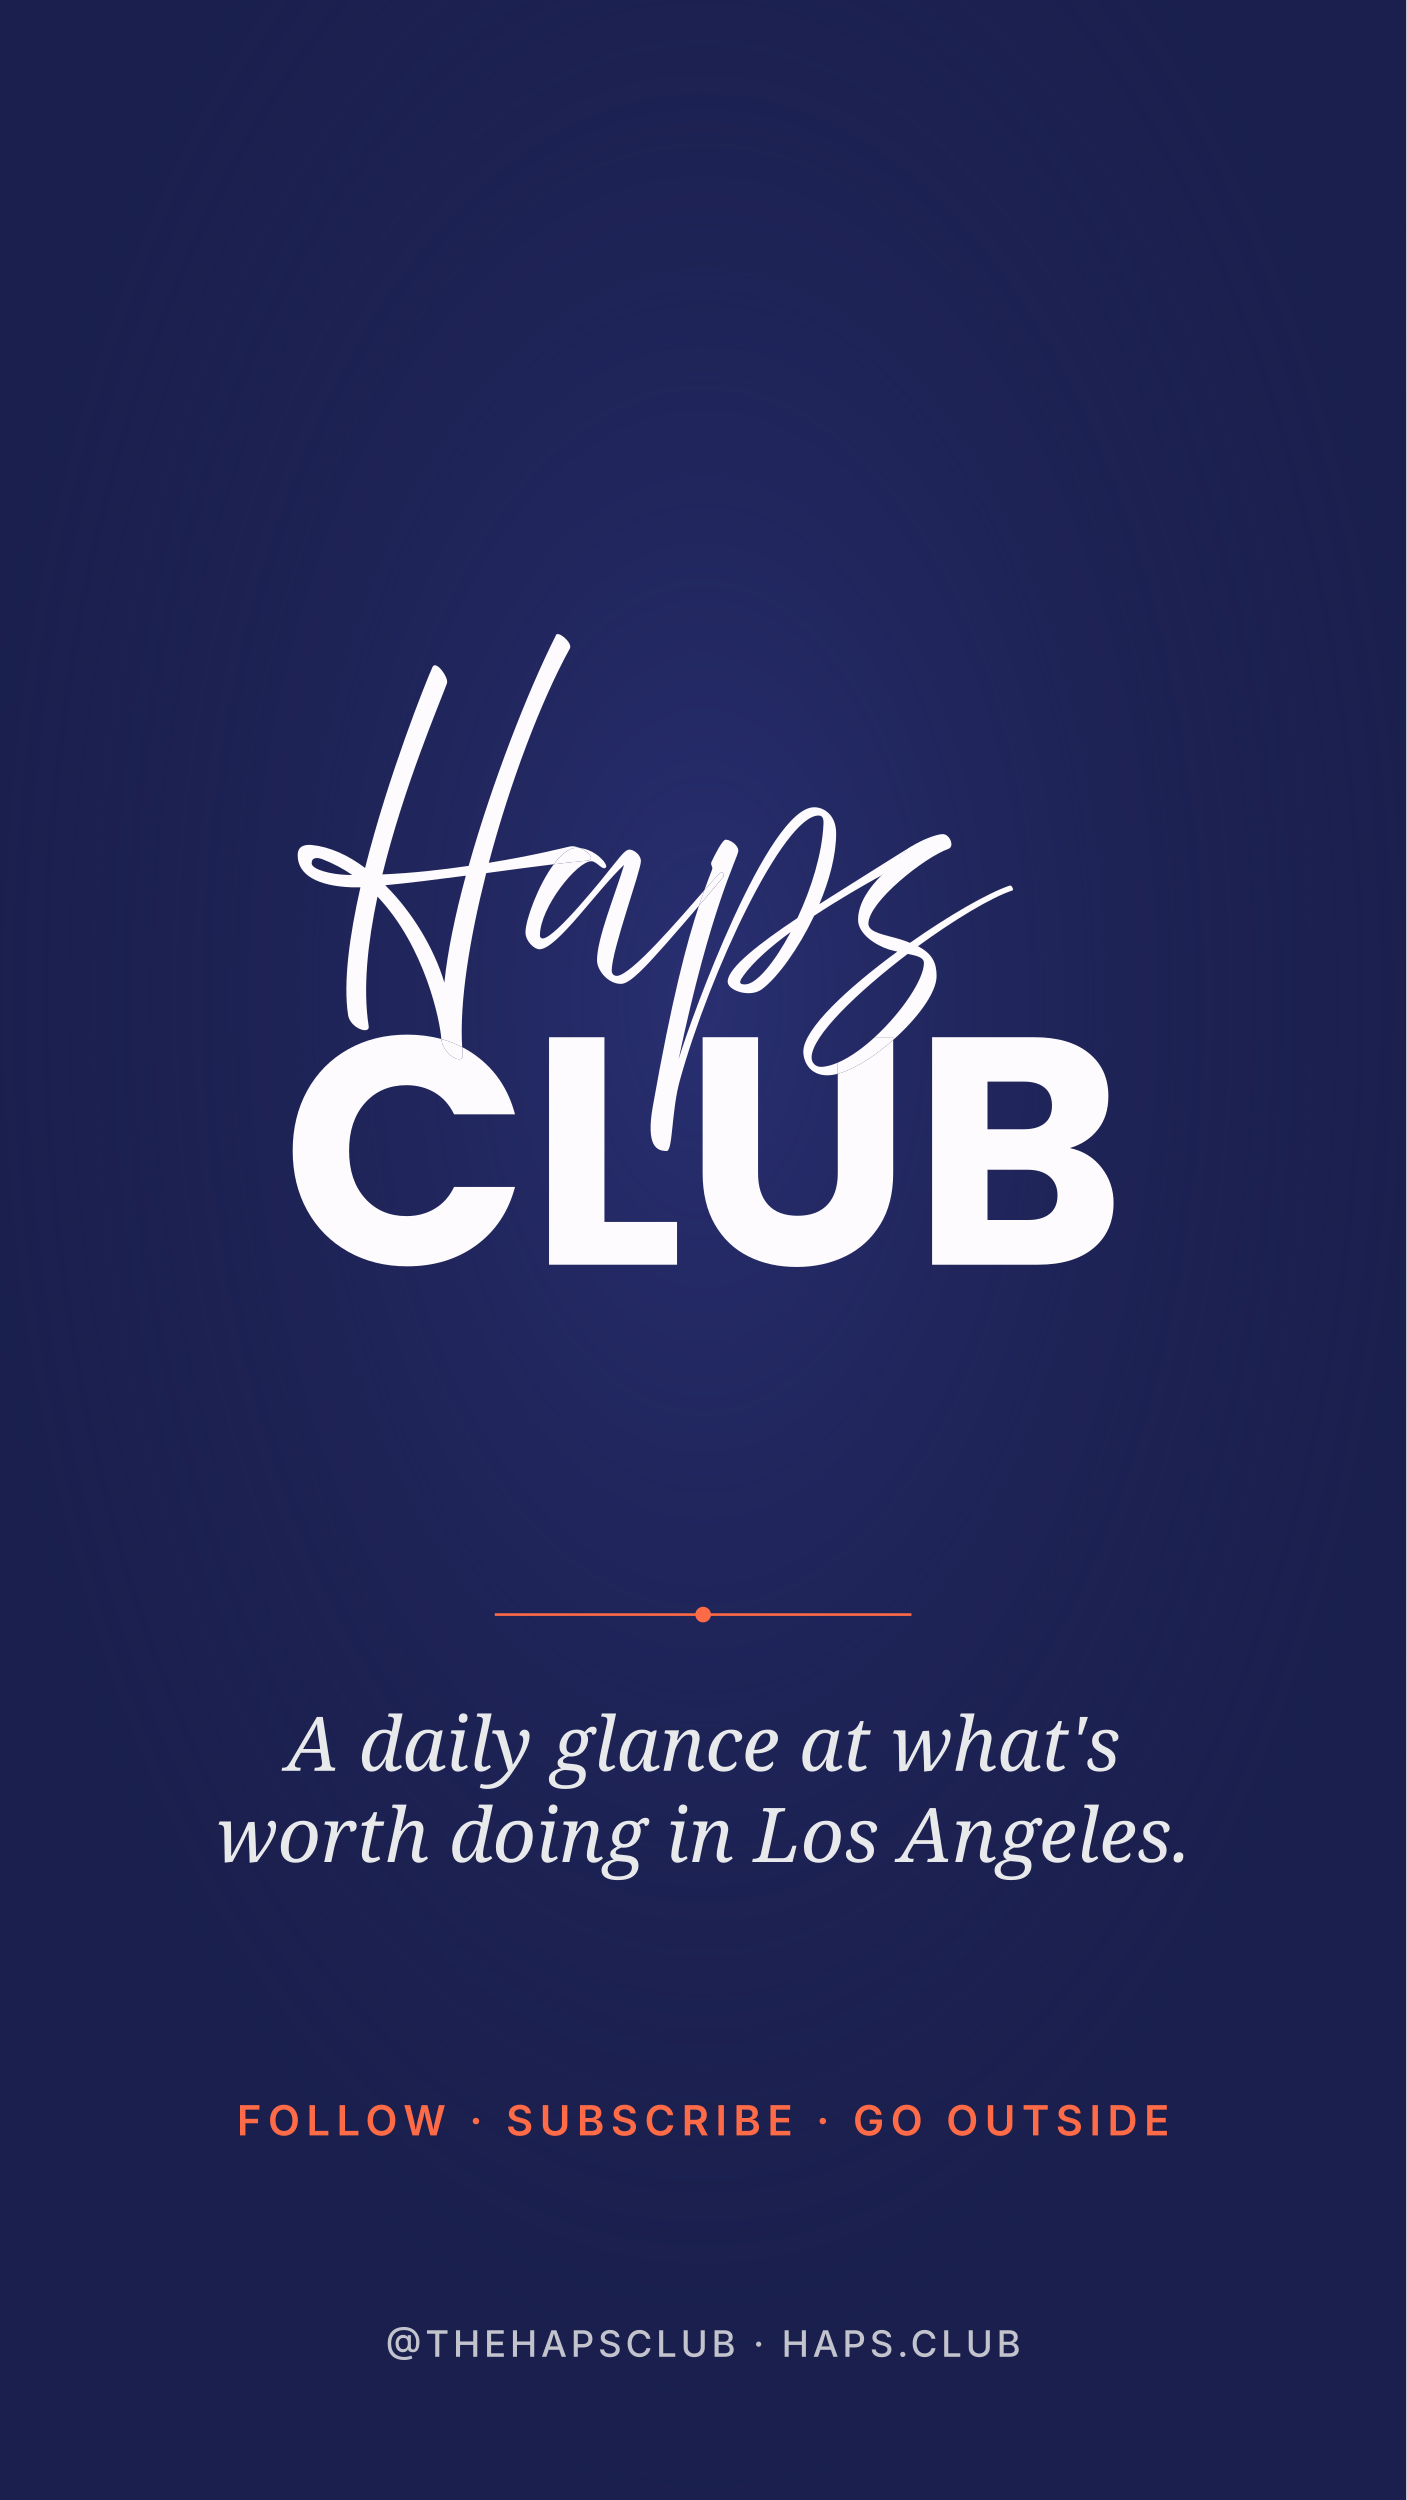
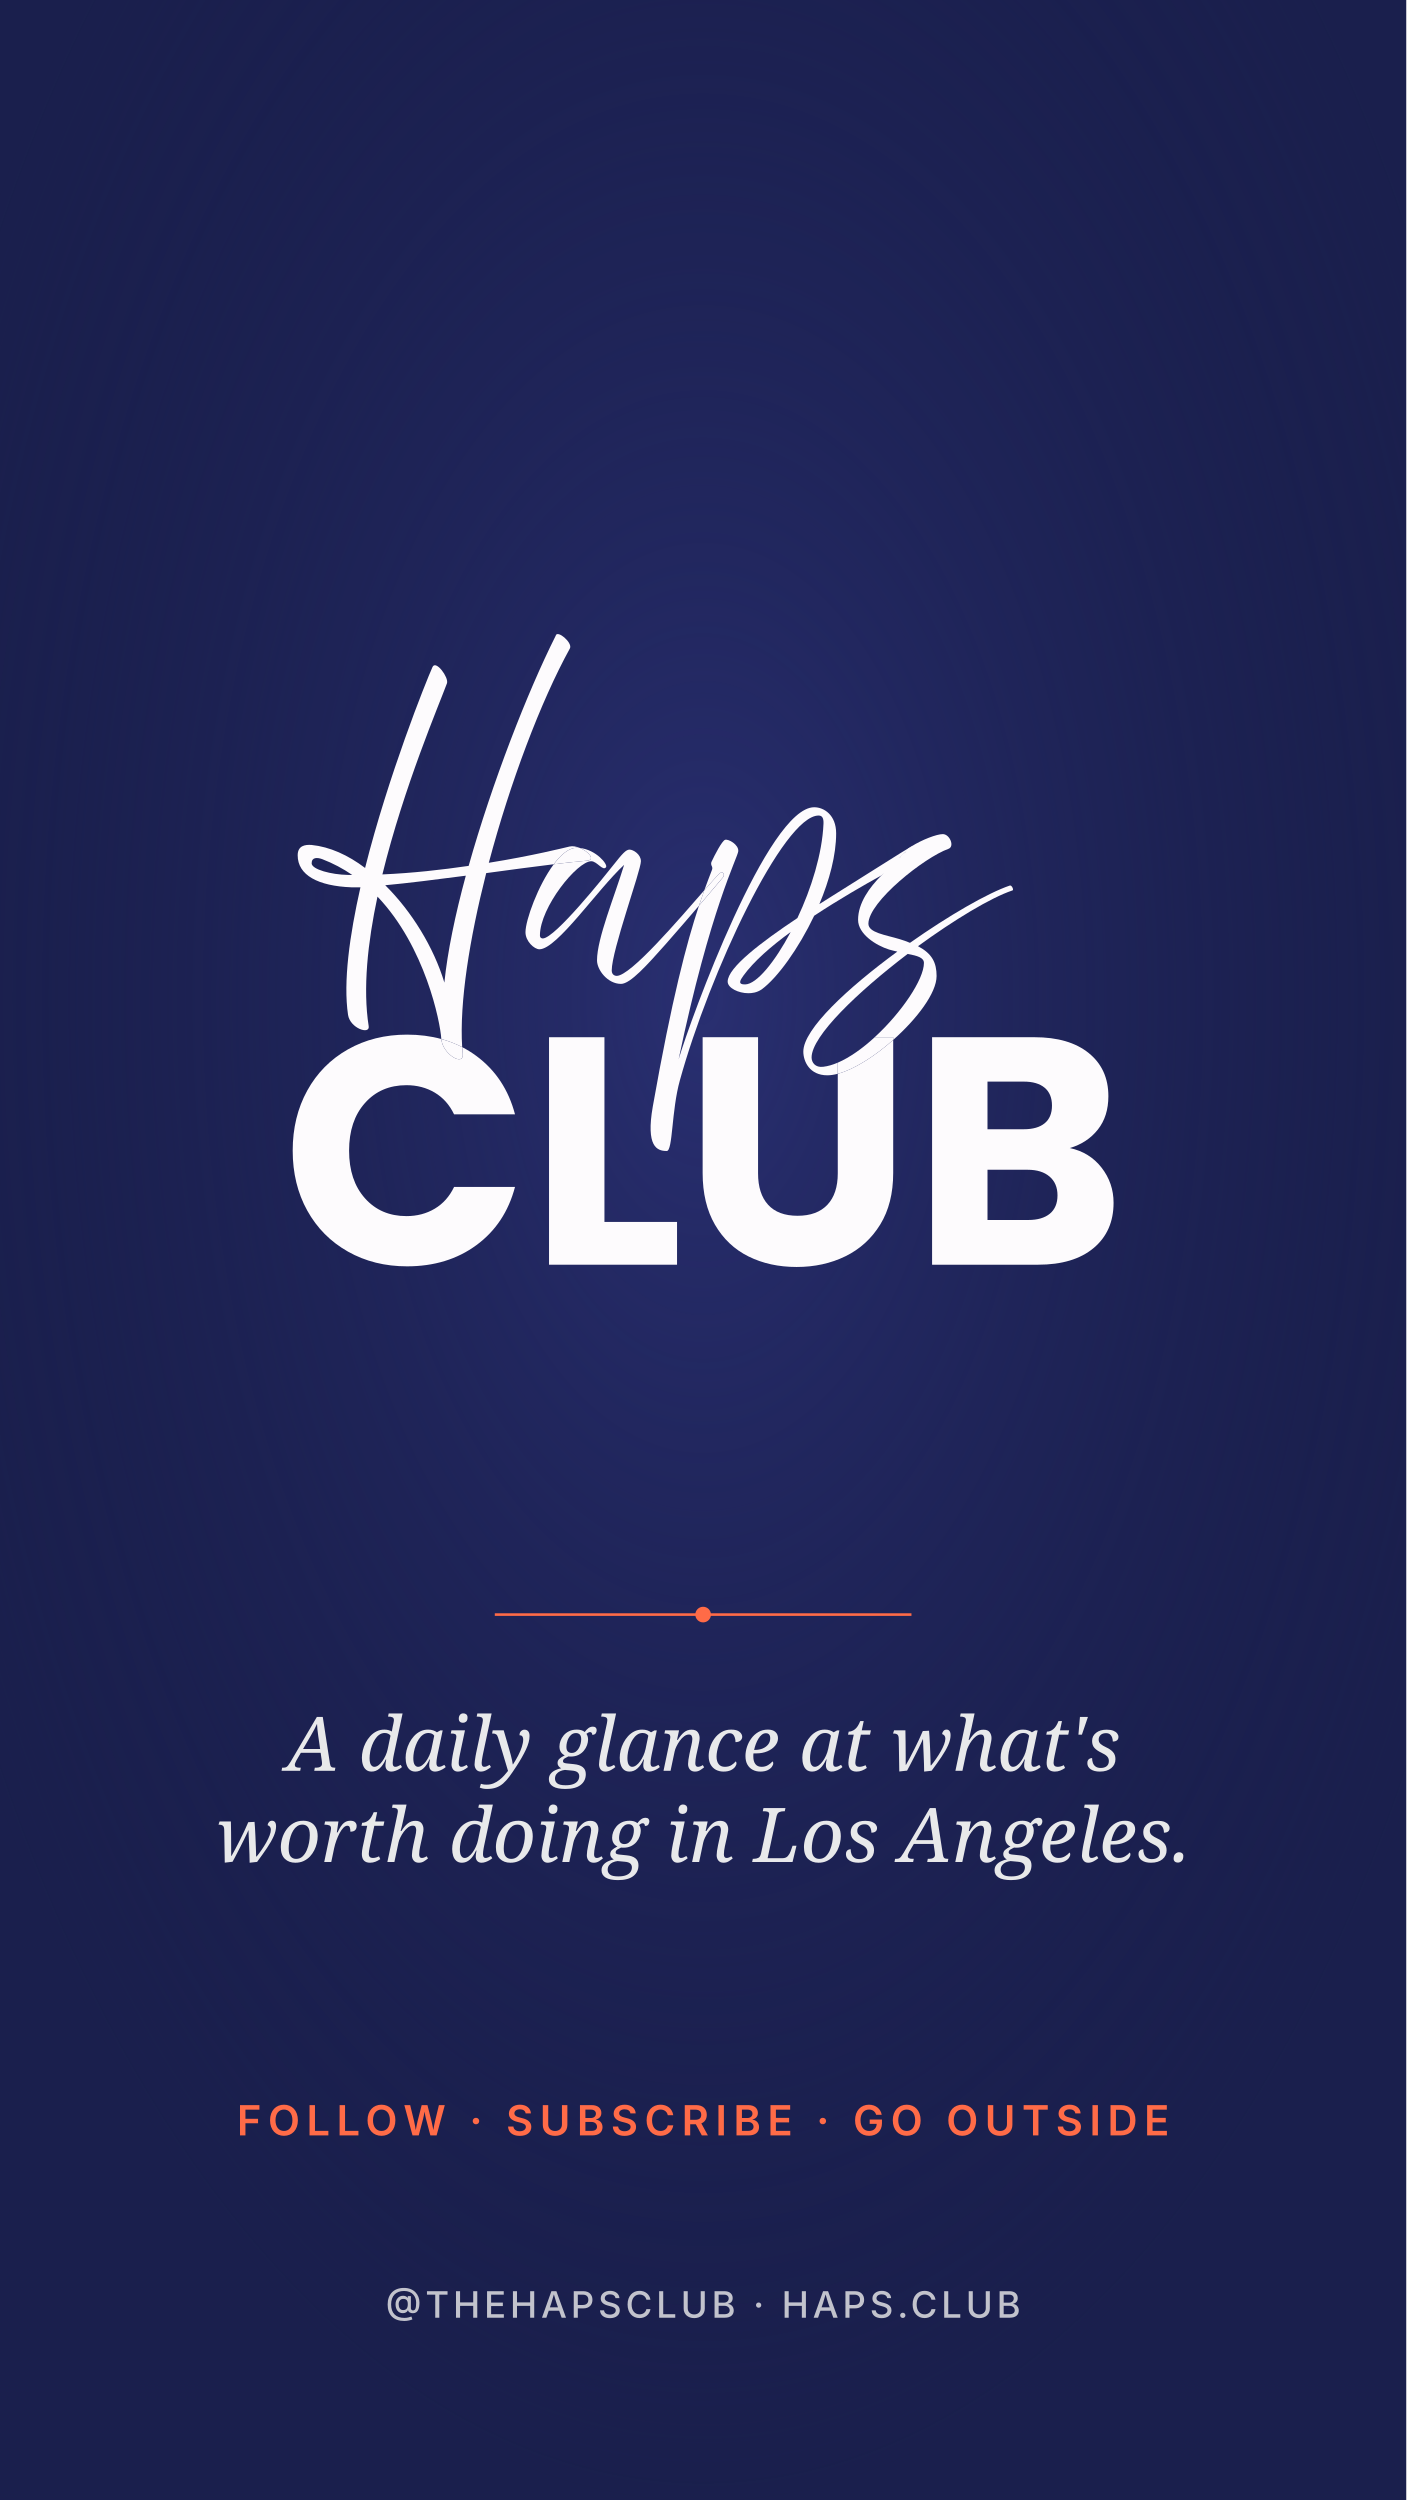
<svg xmlns="http://www.w3.org/2000/svg" viewBox="0 0 1080 1920" width="1080" height="1920">
  <defs>
    <radialGradient id="s8-glow" cx="50%" cy="40%" r="60%">
      <stop offset="0%" stop-color="#292f71" stop-opacity="1" />
      <stop offset="100%" stop-color="#1a1f4d" stop-opacity="0" />
    </radialGradient>
    <symbol id="hc-logo-white" viewBox="0 0 900 900">
      <g fill="#fdfbfd">
        <path d="M325.07,348.57c1.12,0,2.23.07,3.31.19-3.45-1.45-7.15-2.19-10.19-1.46-5.61,1.27-36.72,9.18-79.82,16.07,20.91-78.8,51.26-159.38,80.07-211.65,3.06-5.61-12.75-18.87-14.03-12.5-27.8,55.34-62.73,144.84-85.94,227.21-26.27,3.83-55.34,7.14-85.17,8.42,21.17-86.45,56.36-168.56,63.75-188.7,2.04-5.61-10.97-23.46-14.28-16.07-6.63,14.79-43.61,107.1-66.56,198.39-16.83-12.75-34.94-20.91-52.79-22.7-6.63-.51-13.77.76-13.77,10.2,0,19.64,20.15,30.35,53.04,31.62h8.93c-10.71,47.43-17.09,93.33-12.24,125.97,2.04,13.26,21.68,19.89,20.4,11.22-5.87-36.98-1.02-82.62,8.67-128.01,47.18,49.47,61.97,123.68,62.99,140.25,0,.12.02.24.03.36,7.24,1.99,14.11,4.66,20.61,8.02-2.78-43.95,7.24-106.85,23.73-171.84,24.15-3.3,47.59-6.42,66.69-8.75,7.19-9.61,15.02-16.24,22.55-16.24ZM99.14,375.34c-16.06-.25-35.7-5.35-35.7-11.48s5.61-5.86,10.46-4.08c10.71,4.08,20.66,9.44,29.58,15.56h-4.34ZM194.51,481.68c-10.46-34.68-32.13-70.13-58.4-96.14,21.93-2.04,50.49-5.61,79.56-9.44-10.46,38.51-18.11,75.23-21.17,105.57Z" />
        <path d="M364.59,475.05c-1.27,0-4.84-.76-4.84-5.35,0-19.89,28.82-98.69,28.82-107.87,0-6.89-7.65-11.48-11.22-11.48s-7.14,4.08-15.81,15.05c-8.67,10.97-57.89,72.68-69.87,72.68-.77,0-2.81-.25-2.81-3.06,0-27.54,36.72-73.19,50.75-73.19,5.61,0,11.48,10.2,14.54,5.87,1.91-2.86-9.82-17.13-25.76-18.94,8.69,3.65,15.76,11.83,6.64,12.56-7.88.63-19.13,1.87-32.5,3.49-15.46,20.67-27.94,55.13-27.94,67.14,0,8.93,8.67,16.83,13.77,16.83,17.34,0,57.38-59.16,83.64-83.39-9.44,31.11-26.78,72.68-26.78,94.35,0,9.43,10.46,23.21,23.72,23.21,9.18,0,25.76-18.62,44.12-39.27,11.21-12.73,22.96-26.38,32.85-37.95,1.81-5.45,3.56-10.49,5.27-15.22-25.78,29.49-72.71,84.54-86.57,84.54Z" />
        <path d="M328.38,348.76c-1.09-.12-2.19-.19-3.31-.19-7.53,0-15.36,6.63-22.55,16.24,13.37-1.63,24.63-2.86,32.5-3.49,9.13-.73,2.05-8.91-6.64-12.56Z" />
        <path d="M656.76,346.54c-5.93,3.26-57.31,35.95-91.99,57.62,9.95-23.46,16.58-48.45,16.58-69.87,0-18.11-11.99-25.76-21.67-25.76-45.65,0-121.64,207.83-133.88,248.89,31.37-149.43,58.4-199.16,58.91-205.53.51-6.38-9.69-12.24-13-11.22-3.06,1.02-10.2,14.79-13.52,21.93-.51,1.27-.25,2.81.25,3.83l.25.51c.51,1.28.51,2.29,0,3.57-2.41,6.22-4.91,12.76-7.53,20.01,6.95-7.95,12.37-14.04,15.18-16.69,3.57-3.31,5.1,1.79,3.32,3.83-.59.73-10.48,12.54-23.77,28.09-12.14,36.57-26.72,91.72-45.6,198.35-6.89,39.53,4.08,43.86,13.77,43.86,6.12,0,4.59-39.78,13.01-69.87,29.33-106.08,102.26-261.38,136.94-261.38,3.57,0,5.1,2.55,4.84,8.16-1.28,29.58-11.99,64.01-25.76,93.08-35.96,23.97-68.85,48.96-68.85,62.73,0,6.38,10.71,11.48,20.4,11.48,3.57,0,8.42-.51,13.26-3.83,15.56-11.48,36.21-40.04,51.77-72.68,24.81-16.37,50.03-30.81,66.45-39.84,5.96-5.98,12.02-11,16.76-14.73-2.14-1.17,15.21-15.25,13.88-14.53ZM491.58,483.47c-7.65.26-5.1-4.08-1.78-8.67,9.94-13.77,27.03-28.82,46.67-43.1-15.81,29.84-33.66,51.51-44.88,51.77Z" />
        <path d="M466.34,373.81c-2.81,2.65-8.23,8.75-15.18,16.69-1.71,4.73-3.46,9.77-5.27,15.22,13.28-15.56,23.18-27.36,23.77-28.09,1.79-2.04.25-7.14-3.32-3.83Z" />
        <path d="M680.53,475.31c0-13.26-4.33-22.18-18.36-29.58,35.7-26.01,71.91-47.94,93.33-55.08,1.53-.51-.77-5.36-2.55-4.85-21.93,7.4-60.69,29.84-98.69,56.61-3.06-1.27-6.38-2.55-9.95-3.57-14.28-4.34-31.11-6.38-31.11-15.3,0-21.68,55.34-65.54,79.05-73.95,6.38-2.29,1.27-14.54-5.61-14.54-5.87,0-20.52,5.5-31.11,12.24-5.61,3.57-4.66,4.47-6.14,5.89-1.09,1.06-2.76,1.01-5.1,5.04-1.33-.11-3.75.85-2.98,2.59-2.73,1.31-6.97,5.98-10.26,7.76-2.24,1.17.85.38-4.95,7.21-11.76,11.79-23.1,27.29-23.1,43.92,0,14.03,17.6,25.25,30.6,29.33,2.8.76,5.61,1.53,8.16,2.04-48.71,35.7-92.82,76.5-92.82,98.69,0,9.69,6.12,23.46,23.71,23.46,3.16,0,6.62-.53,10.29-1.51v-10.99c-4.98,2.13-9.81,3.56-14.37,4.08-7.91,1.02-11.47-4.33-11.47-9.18,0-21.17,45.65-64.77,94.86-102.26,9.44,1.79,16.07,3.57,16.07,8.92,0,16.32-22.27,49.13-48.61,73.3h18.25v2.69c23.55-20.85,42.85-46.41,42.85-62.99Z" />
        <path d="M191.49,537.38c-10.49-2.88-21.75-4.33-33.8-4.33-21.76,0-41.23,4.86-58.4,14.56-17.18,9.71-30.56,23.25-40.16,40.64-9.6,17.39-14.4,37.17-14.4,59.36s4.8,41.92,14.4,59.2c9.6,17.28,22.98,30.78,40.16,40.48,17.17,9.71,36.64,14.56,58.4,14.56,26.67,0,49.49-6.98,68.48-20.96,18.98-13.97,31.68-33.12,38.08-57.44h-60.16c-4.48,9.39-10.83,16.54-19.04,21.44-8.21,4.91-17.55,7.36-28,7.36-16.85,0-30.51-5.87-40.96-17.6-10.46-11.73-15.68-27.41-15.68-47.04s5.22-35.31,15.68-47.04c10.45-11.73,24.1-17.6,40.96-17.6,10.45,0,19.79,2.46,28,7.36,8.21,4.91,14.56,12.05,19.04,21.44h60.16c-6.4-24.32-19.1-43.52-38.08-57.6-4.47-3.32-9.17-6.23-14.07-8.77.14,2.27.31,4.5.52,6.66,1.27,12.9-20.05.2-21.13-14.69Z" />
        <path d="M212.62,552.06c-.21-2.16-.38-4.4-.52-6.66-6.5-3.36-13.36-6.04-20.61-8.02,1.09,14.89,22.4,27.59,21.13,14.69Z" />
        <polygon points="352.56 535.61 297.84 535.61 297.84 760.24 424.24 760.24 424.24 718 352.56 718 352.56 535.61" />
        <path d="M582.96,670c0,13.44-3.41,23.79-10.24,31.04-6.83,7.25-16.64,10.88-29.44,10.88s-22.51-3.62-29.12-10.88c-6.61-7.25-9.92-17.6-9.92-31.04v-134.4h-54.72v134.08c0,20.05,4.05,37.07,12.16,51.04,8.11,13.97,19.15,24.43,33.12,31.36,13.97,6.94,29.81,10.4,47.52,10.4s33.76-3.52,48.16-10.56c14.4-7.04,25.87-17.49,34.4-31.36,8.53-13.87,12.8-30.83,12.8-50.88v-131.39c-18,15.93-38.48,29.1-54.72,33.42v98.28Z" />
        <path d="M619.43,535.61c-11.89,10.91-24.6,20.04-36.47,25.12v10.99c16.24-4.32,36.72-17.49,54.72-33.42v-2.69h-18.25Z" />
        <path d="M843.44,664.4c-7.9-10.13-18.35-16.58-31.36-19.36,11.52-3.41,20.75-9.49,27.68-18.24,6.93-8.74,10.4-19.73,10.4-32.96,0-17.92-6.46-32.1-19.36-42.56-12.91-10.45-30.77-15.68-53.6-15.68h-101.12v224.64h104.64c23.46,0,41.76-5.49,54.88-16.48,13.12-10.98,19.68-25.86,19.68-44.64,0-13.01-3.95-24.58-11.84-34.72ZM730.79,579.44h35.84c8.96,0,15.84,2.03,20.64,6.08,4.8,4.05,7.2,9.92,7.2,17.6s-2.4,13.5-7.2,17.44c-4.8,3.95-11.68,5.92-20.64,5.92h-35.84v-47.04ZM792.4,709.84c-5.02,4.16-12.11,6.24-21.28,6.24h-40.32v-49.6h39.68c9.17,0,16.37,2.24,21.6,6.72,5.23,4.48,7.84,10.67,7.84,18.56s-2.51,13.92-7.52,18.08Z" />
      </g>
    </symbol>
  </defs>
  <rect width="1080" height="1920" fill="#1a1f4d" />
  <rect width="1080" height="1920" fill="url(#s8-glow)" />
  <use href="#hc-logo-white" x="190" y="380" width="700" height="700" />
  <line x1="380" y1="1240" x2="700" y2="1240" stroke="#FF6B47" stroke-width="2" />
  <circle cx="540" cy="1240" r="6" fill="#FF6B47" />
  <text x="540" y="1360" font-family="Instrument Serif, Georgia, serif" font-style="italic" font-size="58" text-anchor="middle" fill="#FAFAF7" opacity="0.92">A daily glance at what's</text>
  <text x="540" y="1430" font-family="Instrument Serif, Georgia, serif" font-style="italic" font-size="58" text-anchor="middle" fill="#FAFAF7" opacity="0.92">worth doing in Los Angeles.</text>
  <g transform="translate(540, 1640)">
    <text x="0" y="0" font-family="Inter, sans-serif" font-size="32" font-weight="600" text-anchor="middle" fill="#FF6B47" letter-spacing="5">FOLLOW · SUBSCRIBE · GO OUTSIDE</text>
  </g>
-   <text x="540" y="1810" font-family="Inter, sans-serif" font-size="28" font-weight="500" text-anchor="middle" fill="#FAFAF7" opacity="0.75" letter-spacing="3">@THEHAPSCLUB · HAPS.CLUB</text>
+   <text x="540" y="1780" font-family="Inter, sans-serif" font-size="28" font-weight="500" text-anchor="middle" fill="#FAFAF7" opacity="0.75" letter-spacing="3">@THEHAPSCLUB · HAPS.CLUB</text>
</svg>
